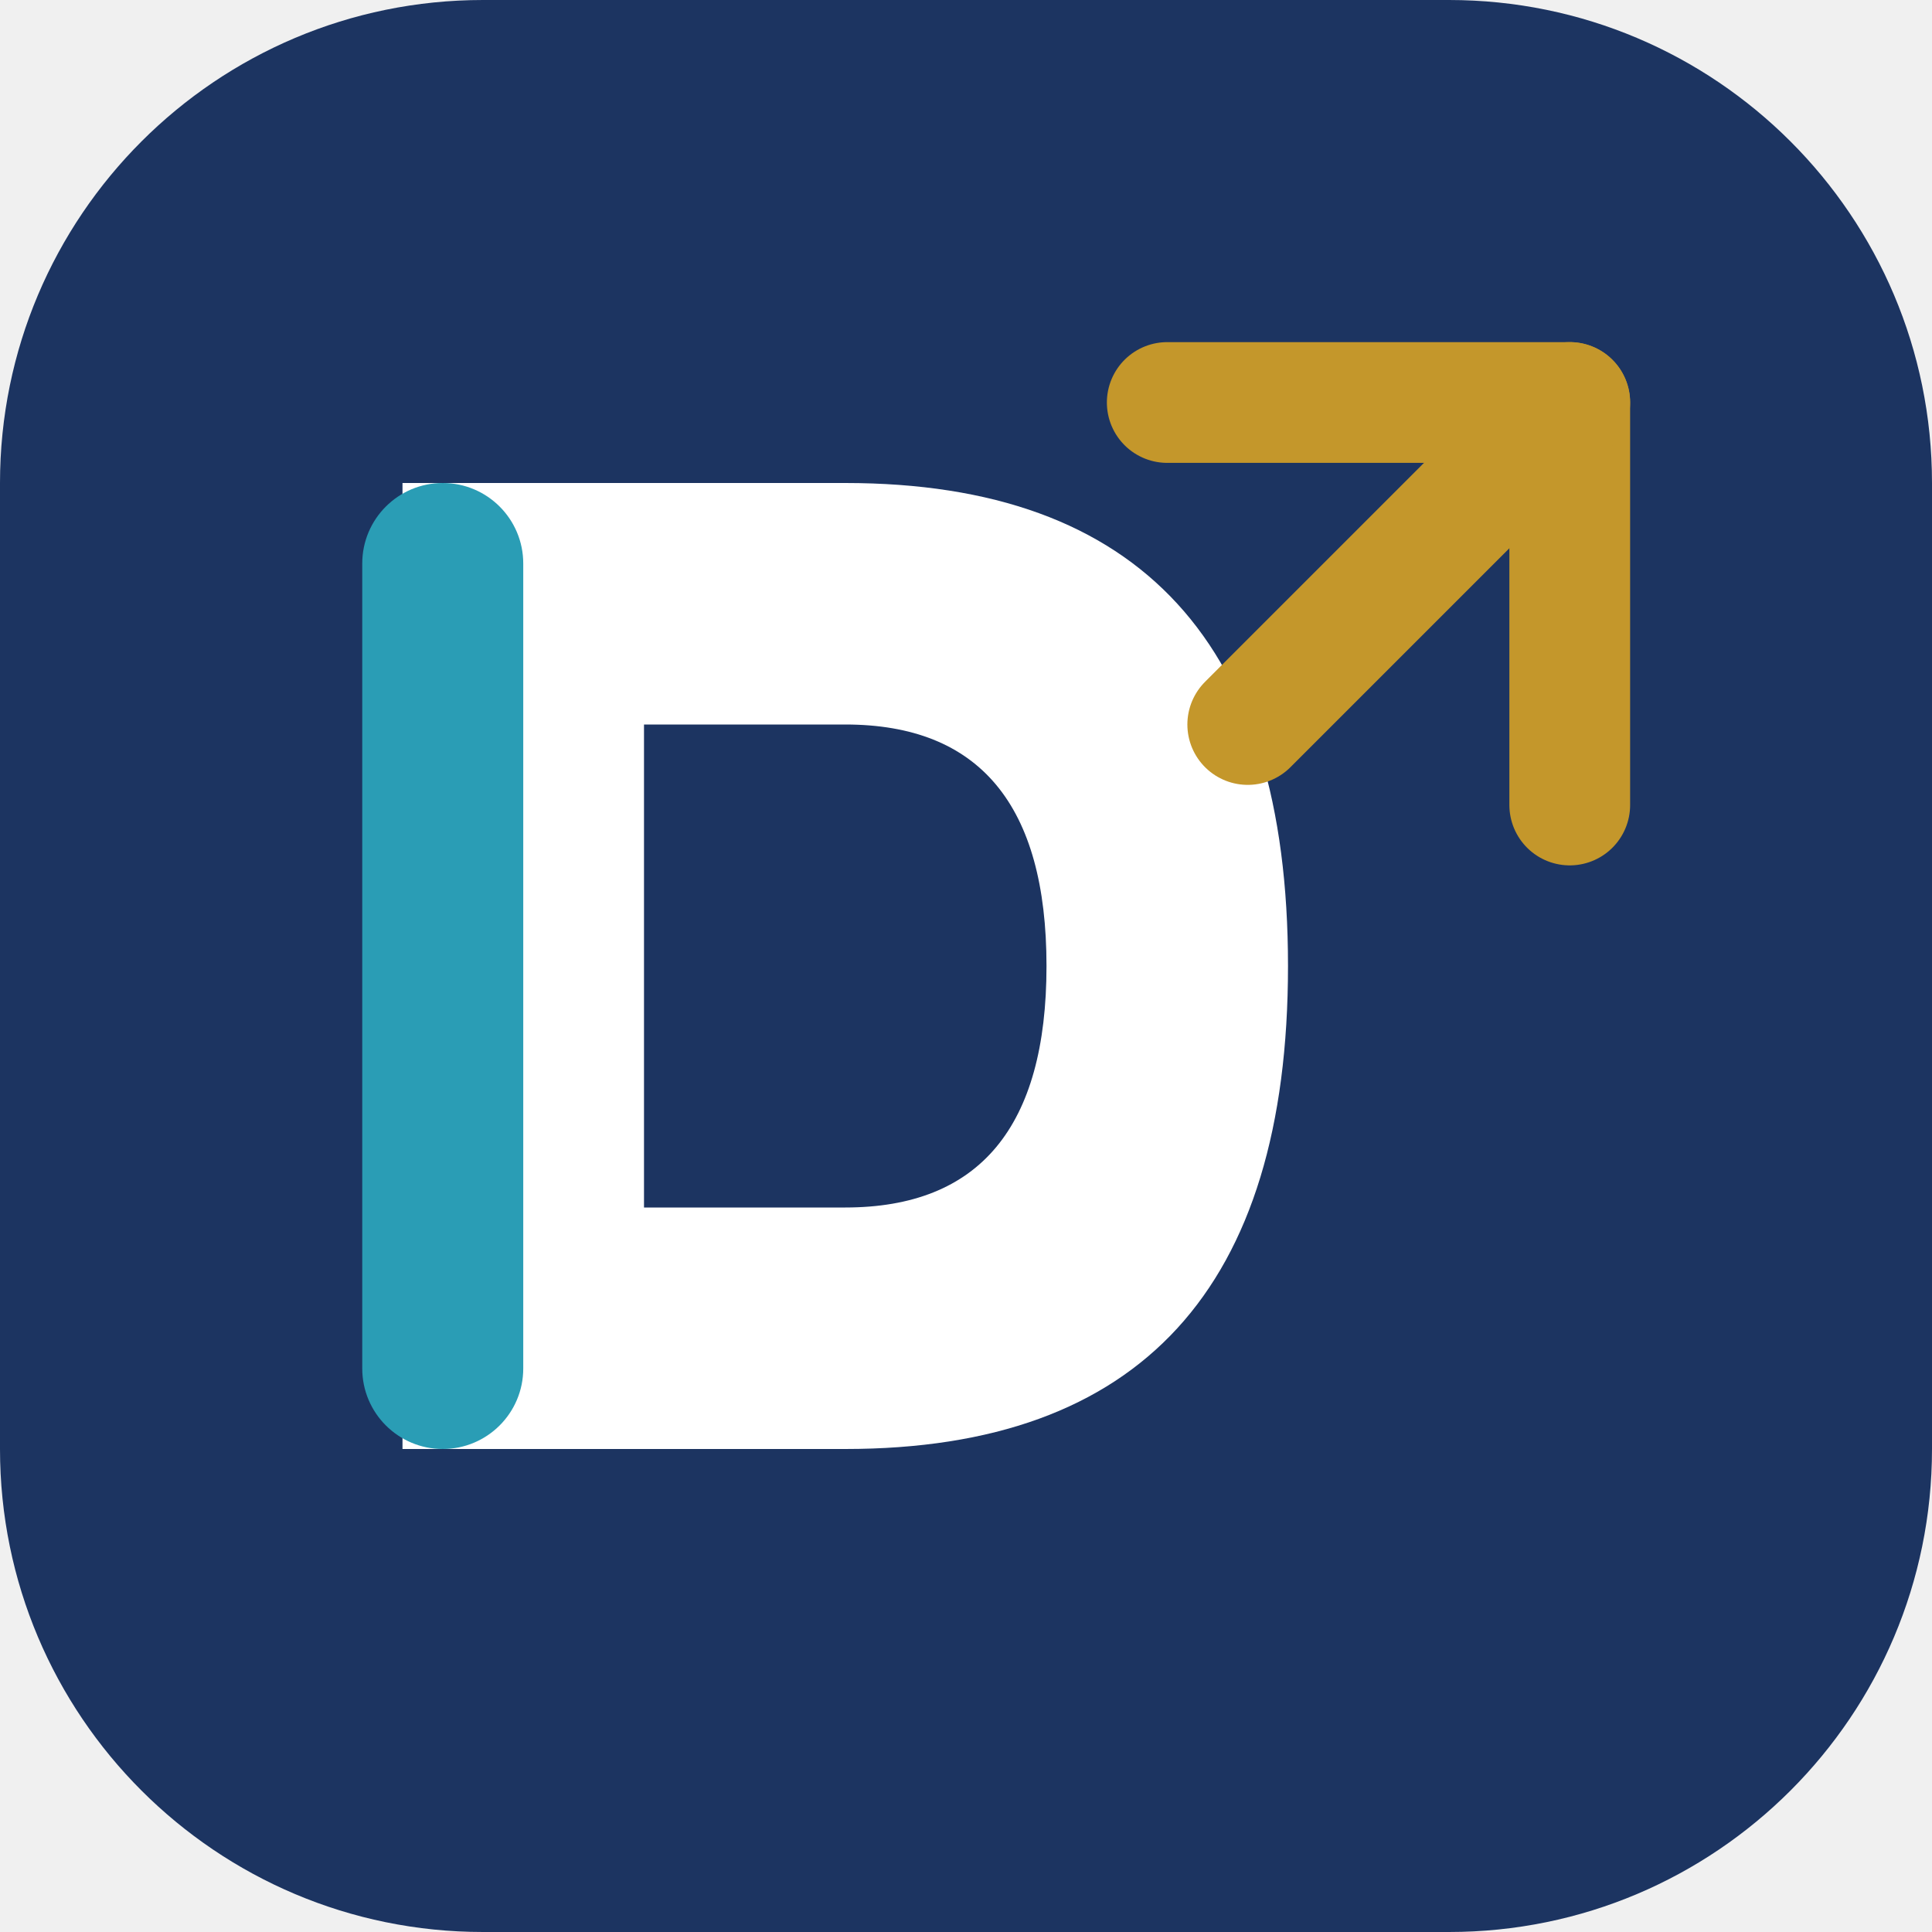
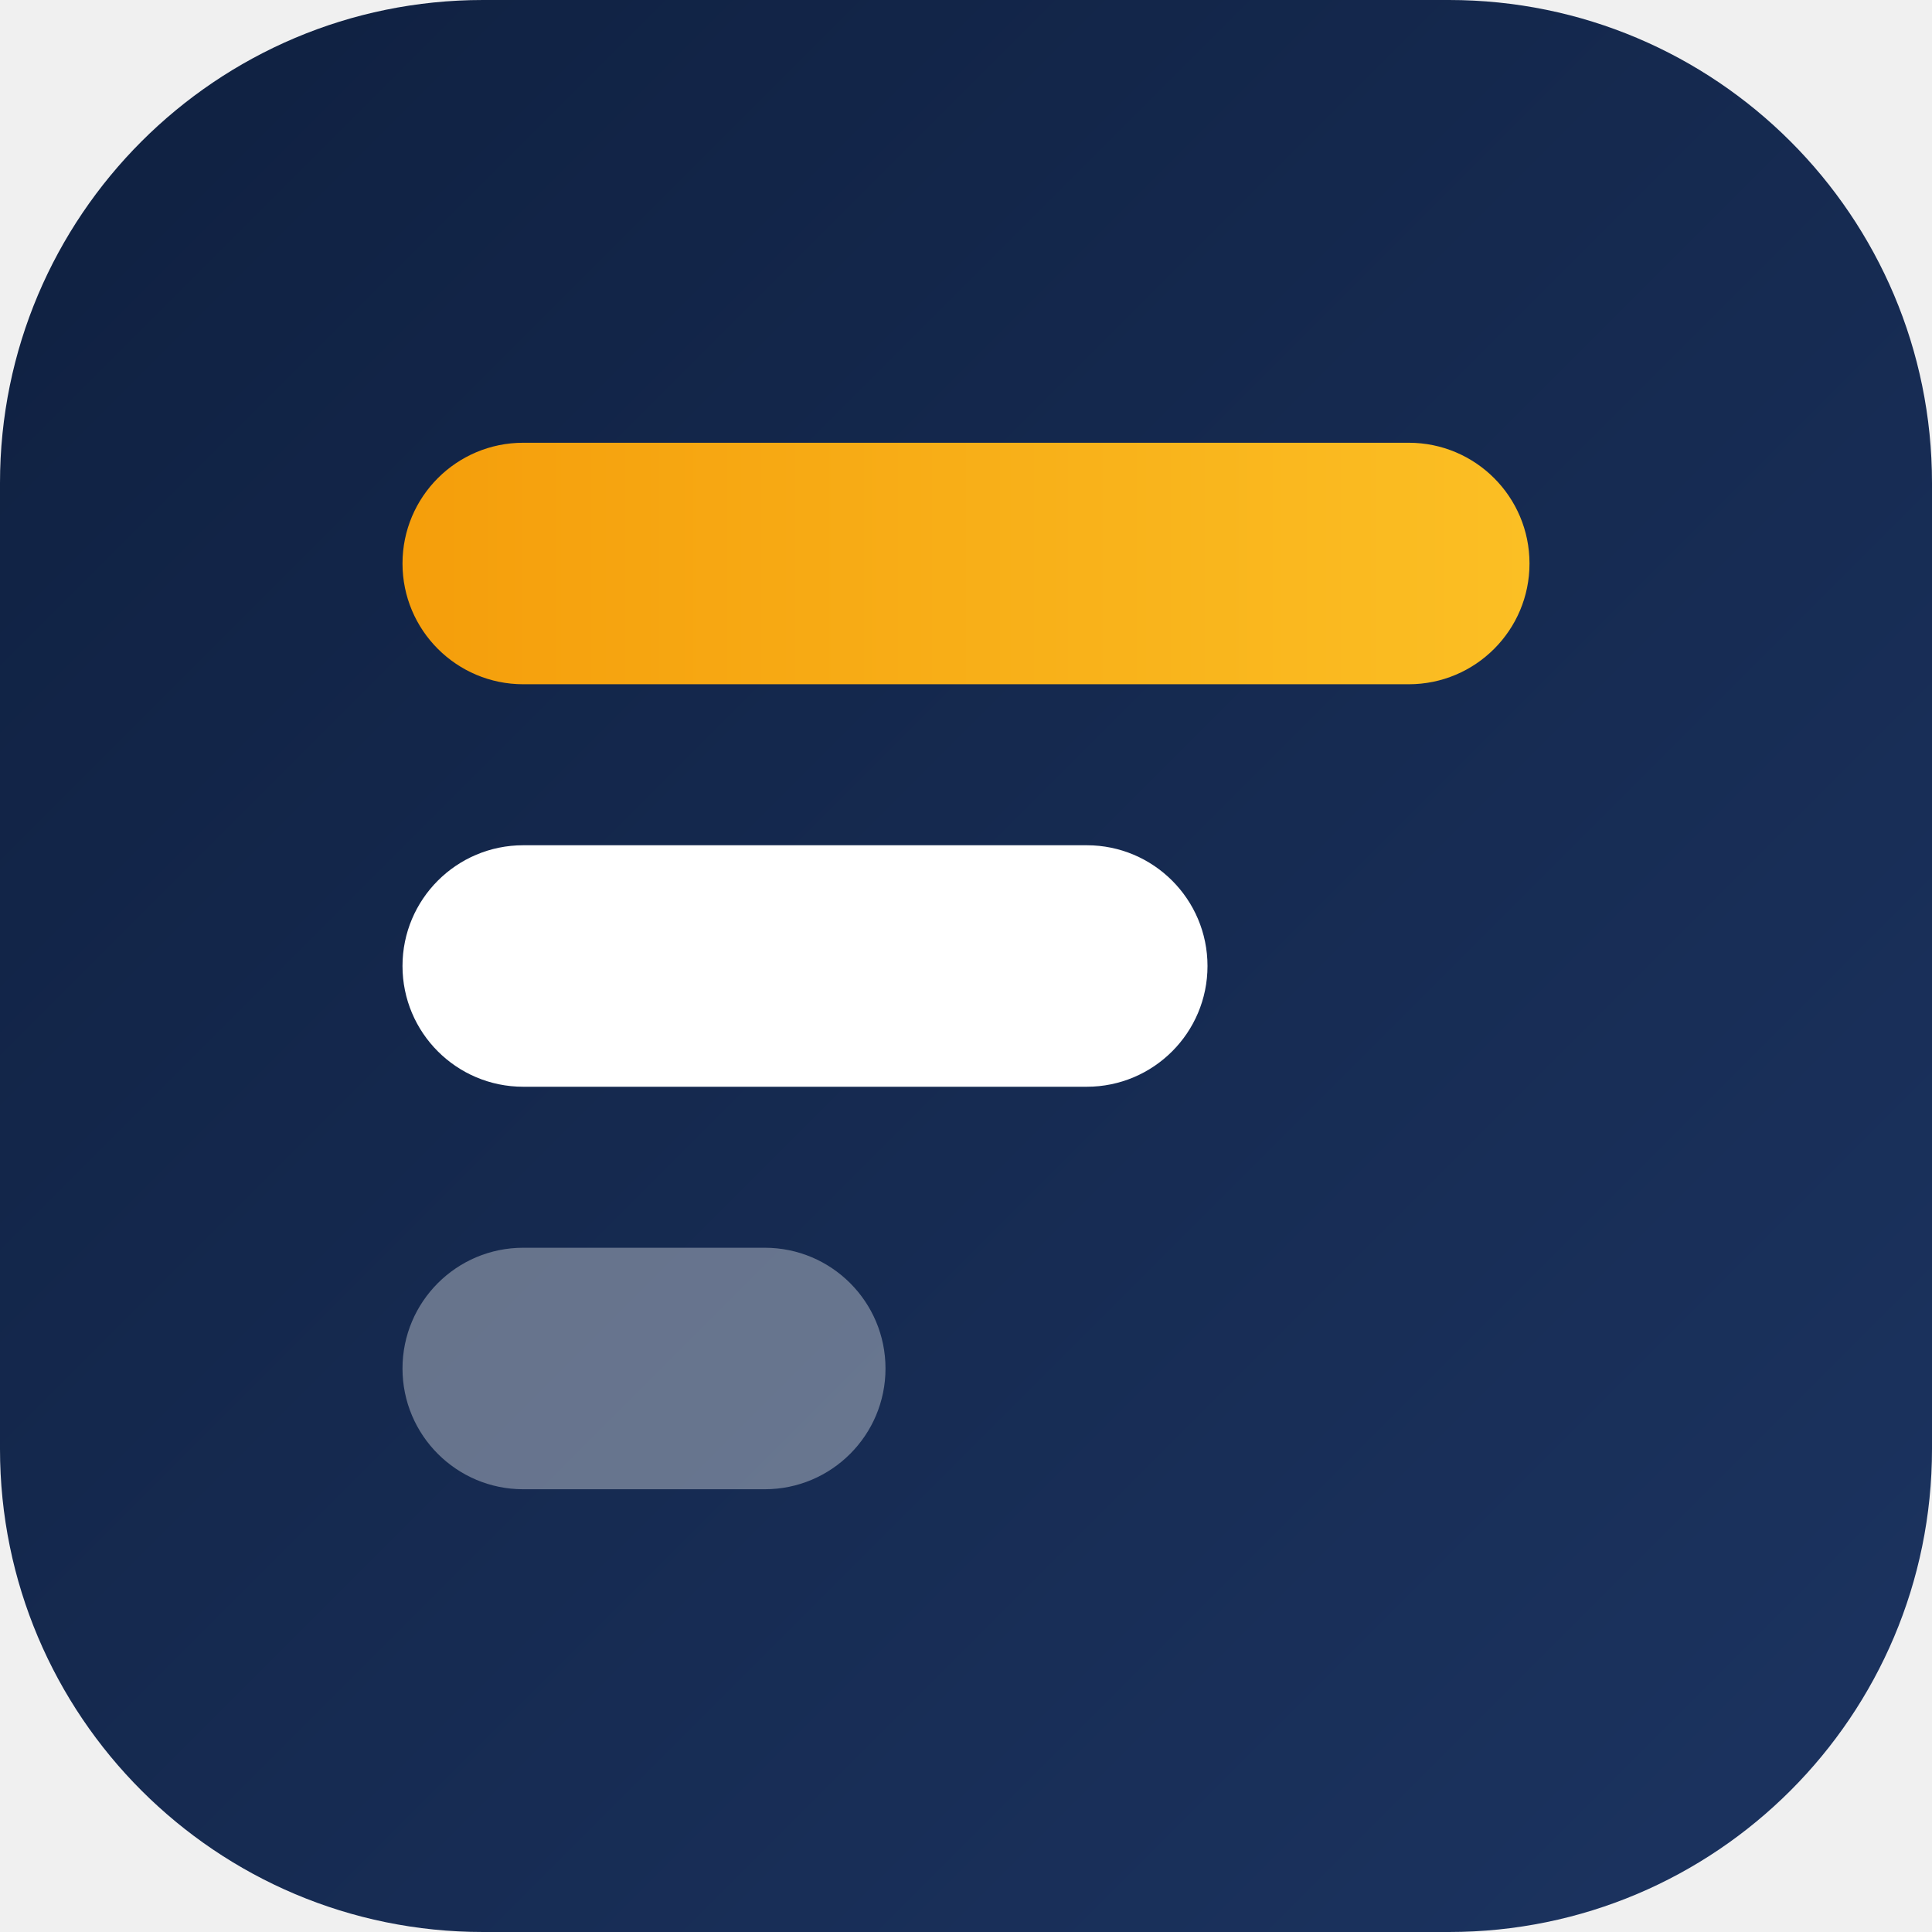
- <svg xmlns="http://www.w3.org/2000/svg" width="256" height="256" viewBox="0 0 48 48" fill="none">
-   <rect width="48" height="48" rx="12" fill="#1c3461" />
-   <path d="M10 12 L10 36 L21 36 Q32 36 32 24 Q32 12 21 12 Z" fill="white" />
-   <path d="M16 18 L16 30 L21 30 Q26 30 26 24 Q26 18 21 18 Z" fill="#1c3461" />
-   <rect x="9" y="12" width="4" height="24" rx="2" fill="#2a9db5" />
-   <polyline points="29,10 39,10 39,20" stroke="#c4972b" stroke-width="3" stroke-linecap="round" stroke-linejoin="round" fill="none" />
-   <line x1="31" y1="18" x2="39" y2="10" stroke="#c4972b" stroke-width="3" stroke-linecap="round" />
+ <svg xmlns="http://www.w3.org/2000/svg" viewBox="0 0 48 48" width="48" height="48">
+   <defs>
+     <linearGradient id="bg" x1="0%" y1="0%" x2="100%" y2="100%">
+       <stop offset="0%" stop-color="#0f2040" />
+       <stop offset="100%" stop-color="#1c3461" />
+     </linearGradient>
+     <linearGradient id="gold" x1="0%" y1="0%" x2="100%" y2="0%">
+       <stop offset="0%" stop-color="#F59E0B" />
+       <stop offset="100%" stop-color="#FBBF24" />
+     </linearGradient>
+   </defs>
+   <rect width="48" height="48" rx="12" fill="url(#bg)" />
+   <rect x="10" y="11" width="28" height="6" rx="3" fill="url(#gold)" />
+   <rect x="10" y="21" width="20" height="6" rx="3" fill="white" />
+   <rect x="10" y="31" width="12" height="6" rx="3" fill="white" fill-opacity="0.35" />
</svg>
